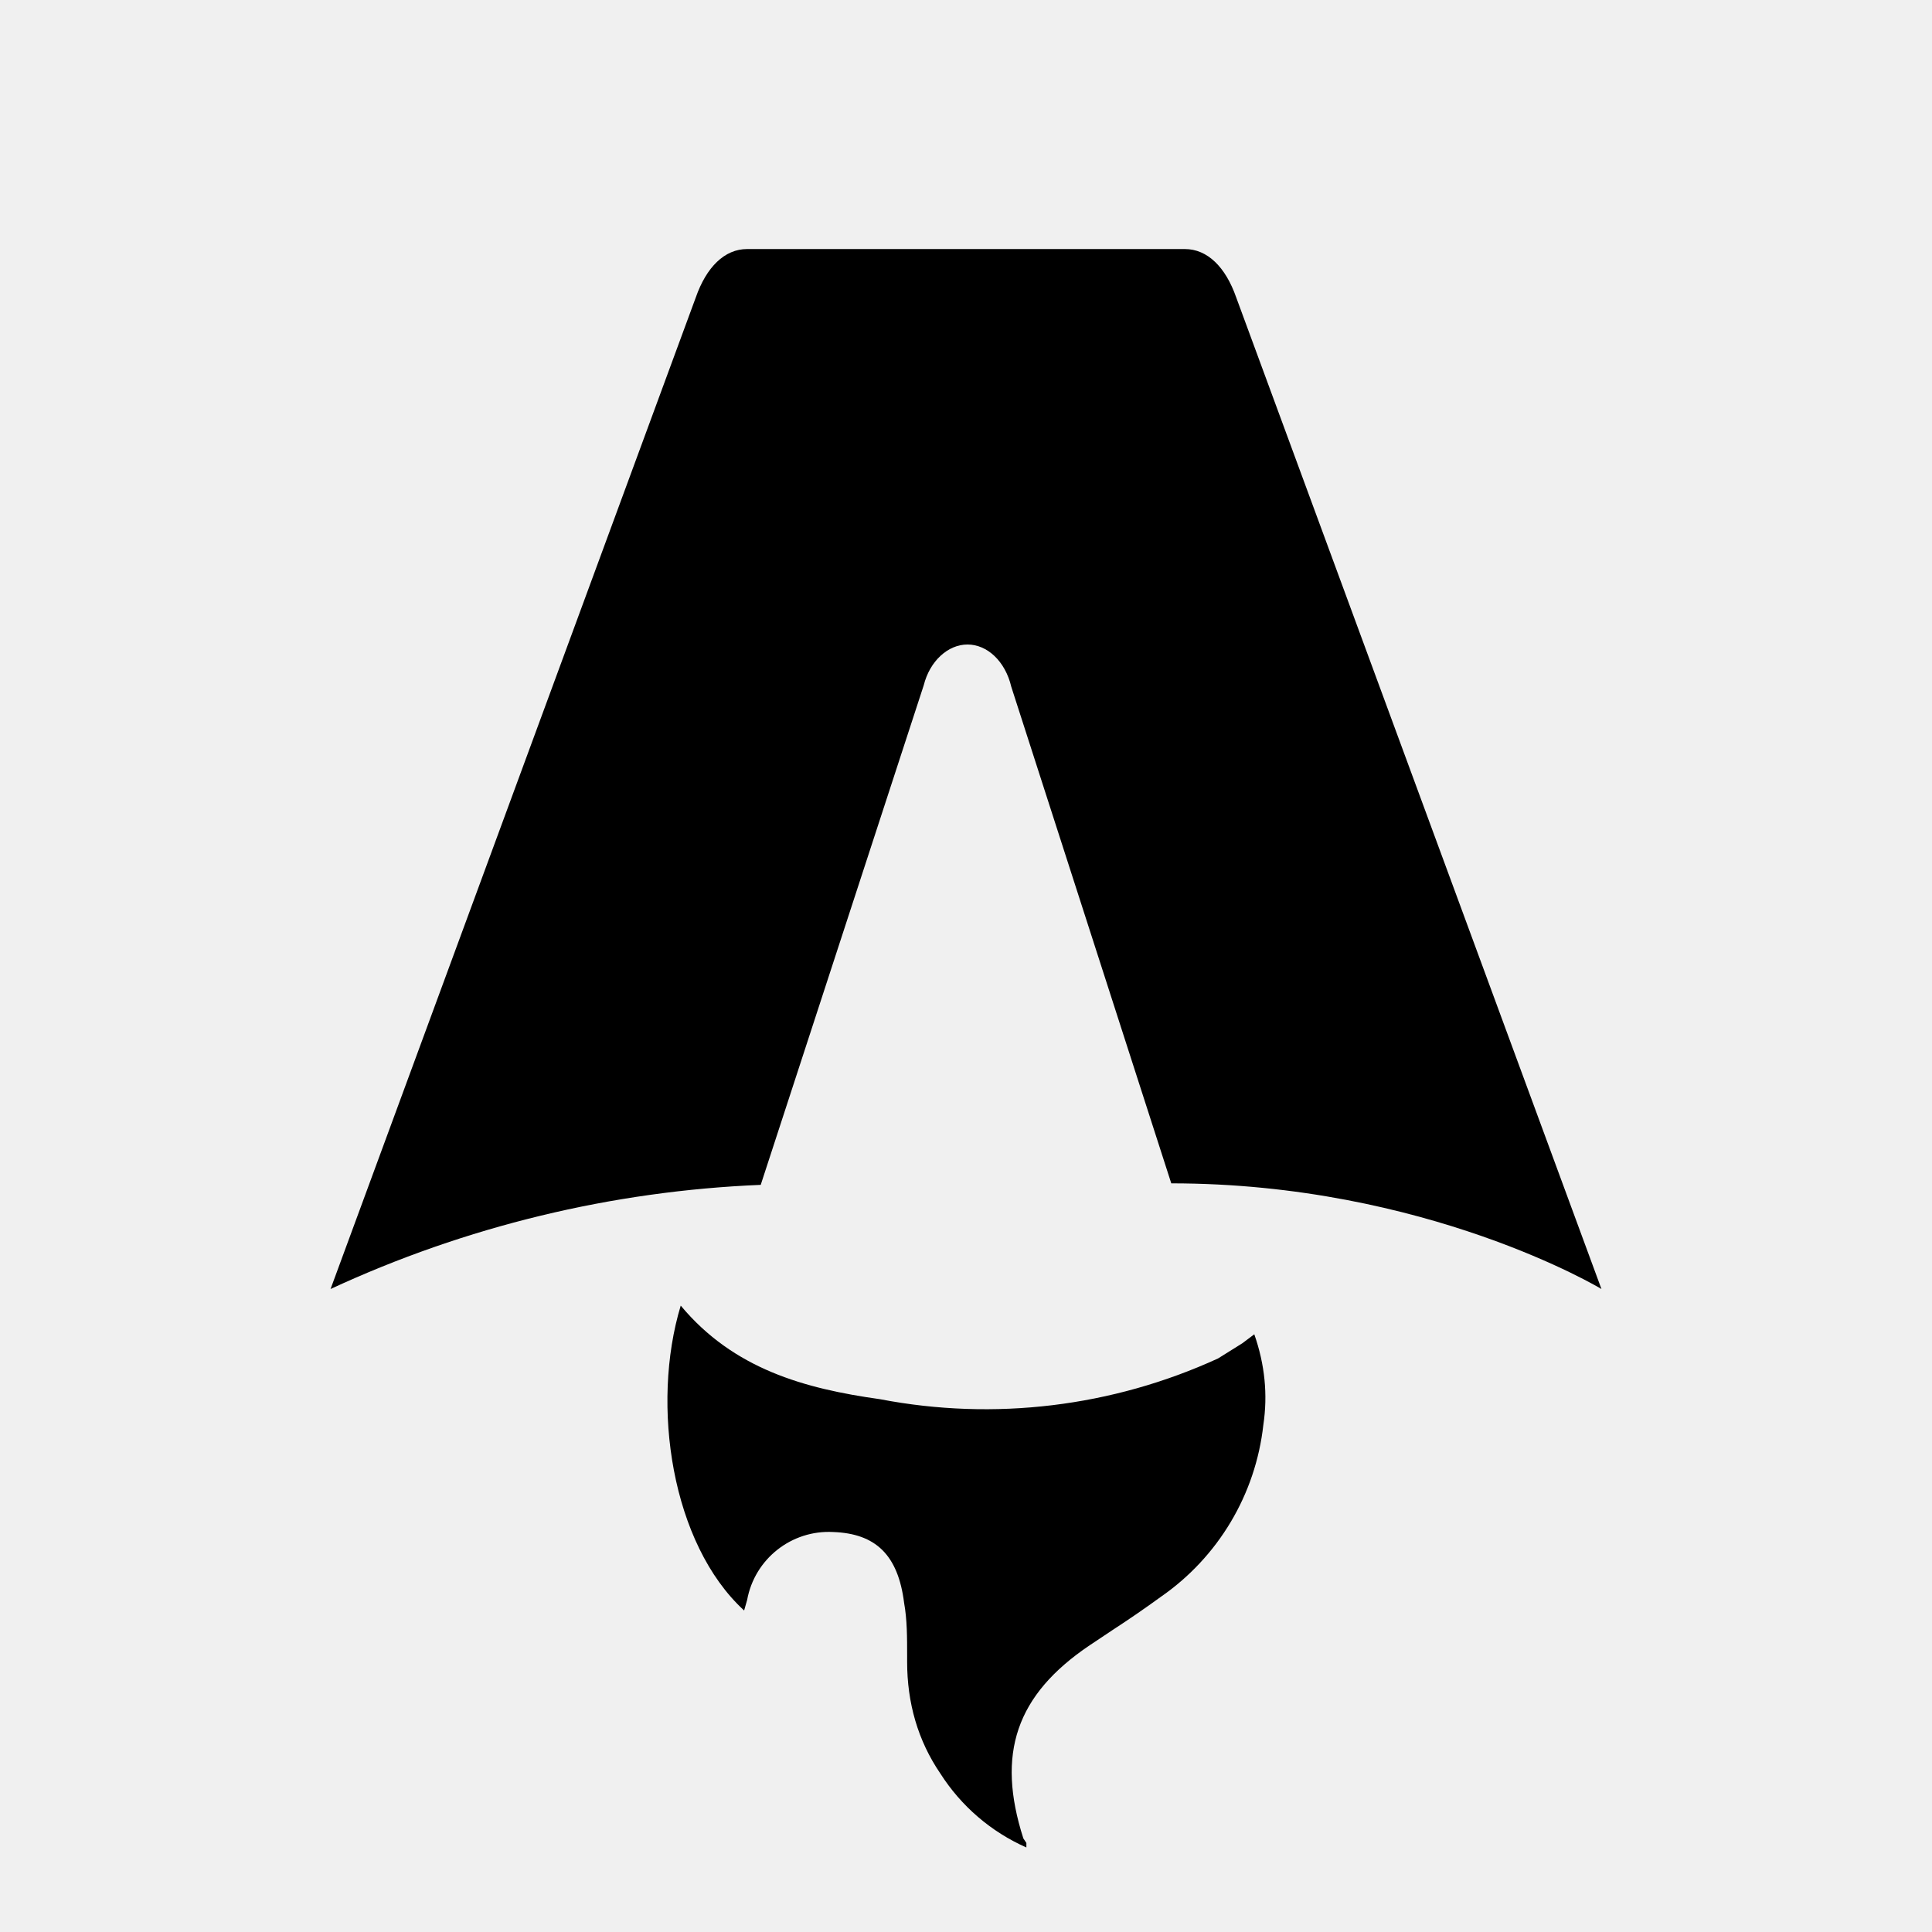
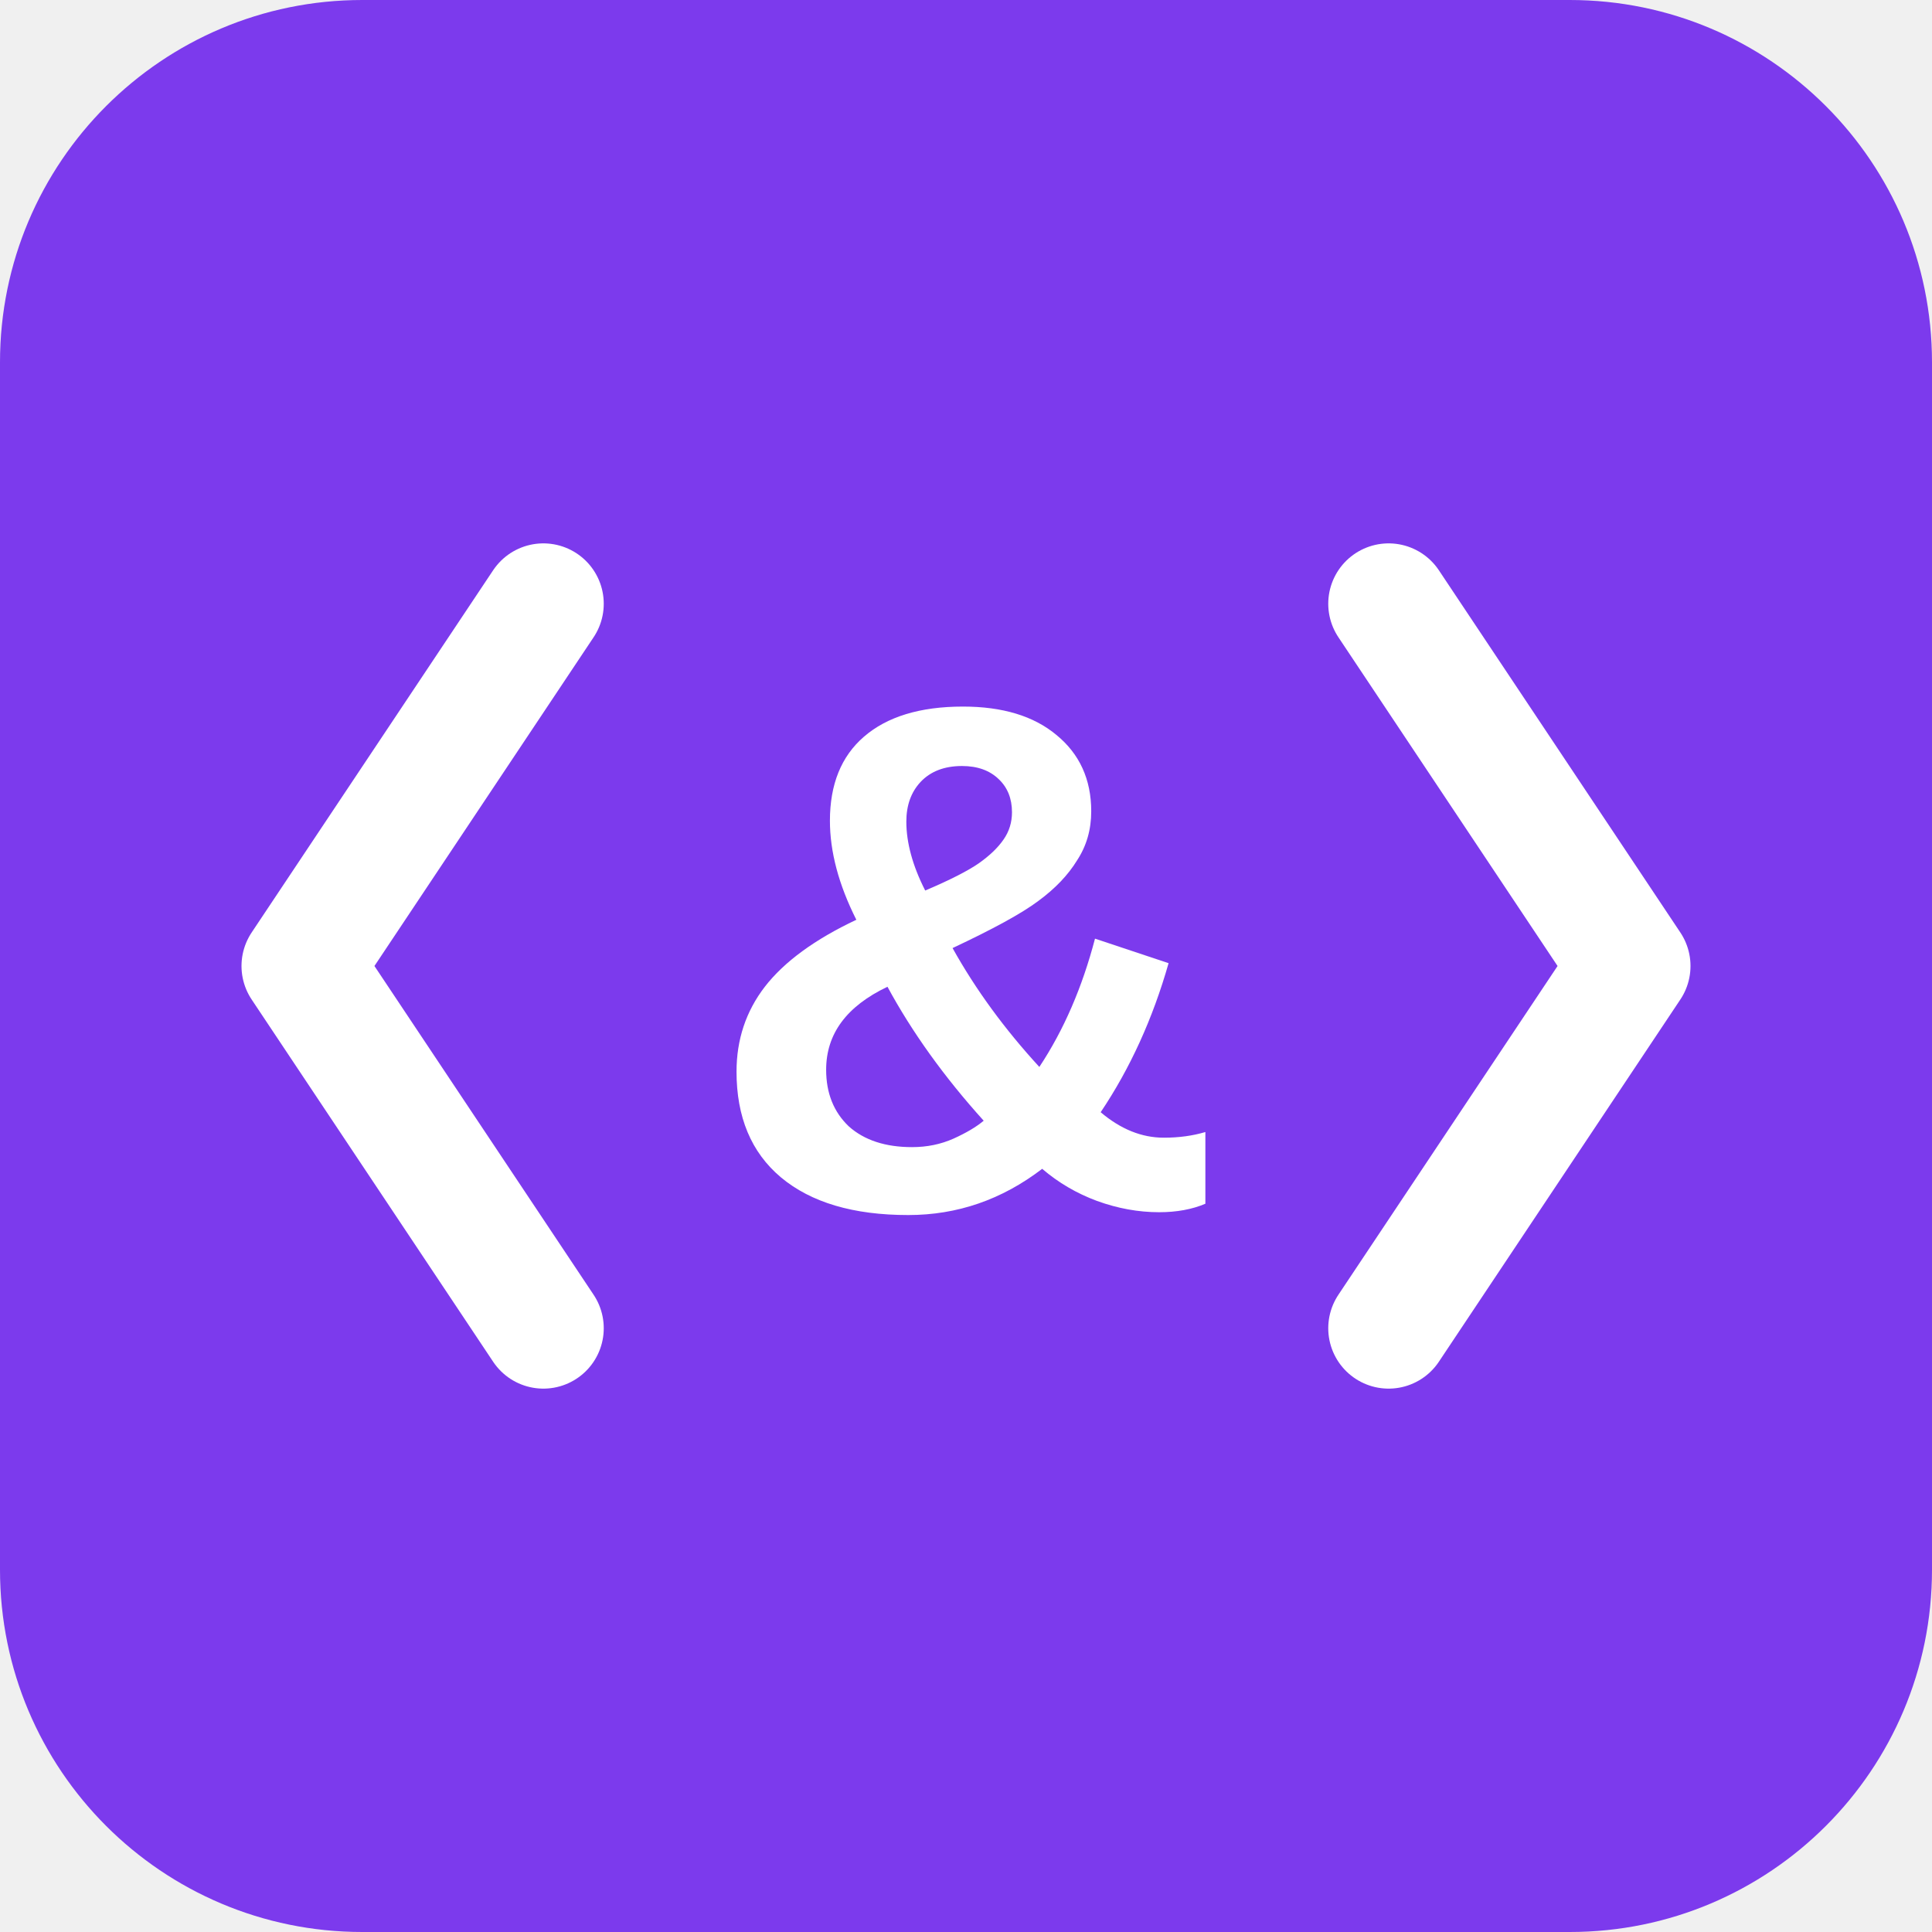
- <svg xmlns="http://www.w3.org/2000/svg" fill="none" viewBox="0 0 128 128">
-   <path d="M50.4 78.5a75.1 75.1 0 0 0-28.5 6.9l24.2-65.7c.7-2 1.9-3.2 3.4-3.2h29c1.5 0 2.7 1.2 3.4 3.2l24.2 65.7s-11.6-7-28.5-7L67 45.5c-.4-1.7-1.6-2.8-2.9-2.8-1.3 0-2.5 1.1-2.9 2.7L50.4 78.5Zm-1.1 28.2Zm-4.2-20.2c-2 6.6-.6 15.8 4.2 20.2a17.5 17.5 0 0 1 .2-.7 5.5 5.5 0 0 1 5.7-4.5c2.8.1 4.3 1.5 4.7 4.7.2 1.1.2 2.3.2 3.5v.4c0 2.7.7 5.2 2.2 7.4a13 13 0 0 0 5.7 4.9v-.3l-.2-.3c-1.8-5.6-.5-9.5 4.4-12.8l1.5-1a73 73 0 0 0 3.2-2.2 16 16 0 0 0 6.8-11.4c.3-2 .1-4-.6-6l-.8.6-1.6 1a37 37 0 0 1-22.4 2.7c-5-.7-9.7-2-13.2-6.2Z" />
+ <svg xmlns="http://www.w3.org/2000/svg" viewBox="0 0 32 32">
+   <rect width="32" height="32" rx="6" fill="#7C3AED" />
+   <path d="M9 10 L5 16 L9 22" stroke="#FFFFFF" stroke-width="2" fill="none" stroke-linecap="round" stroke-linejoin="round" />
+   <path d="M23 10 L27 16 L23 22" stroke="#FFFFFF" stroke-width="2" fill="none" stroke-linecap="round" stroke-linejoin="round" />
+   <text x="16" y="20" font-family="Arial, sans-serif" font-size="12" font-weight="bold" fill="#FFFFFF" text-anchor="middle">&amp;</text>
  <style>
-         path { fill: #000; }
-         @media (prefers-color-scheme: dark) {
-             path { fill: #FFF; }
-         }
-     </style>
+     @media (prefers-color-scheme: dark) {
+       rect { fill: #6D28D9; }
+     }
+   </style>
</svg>
